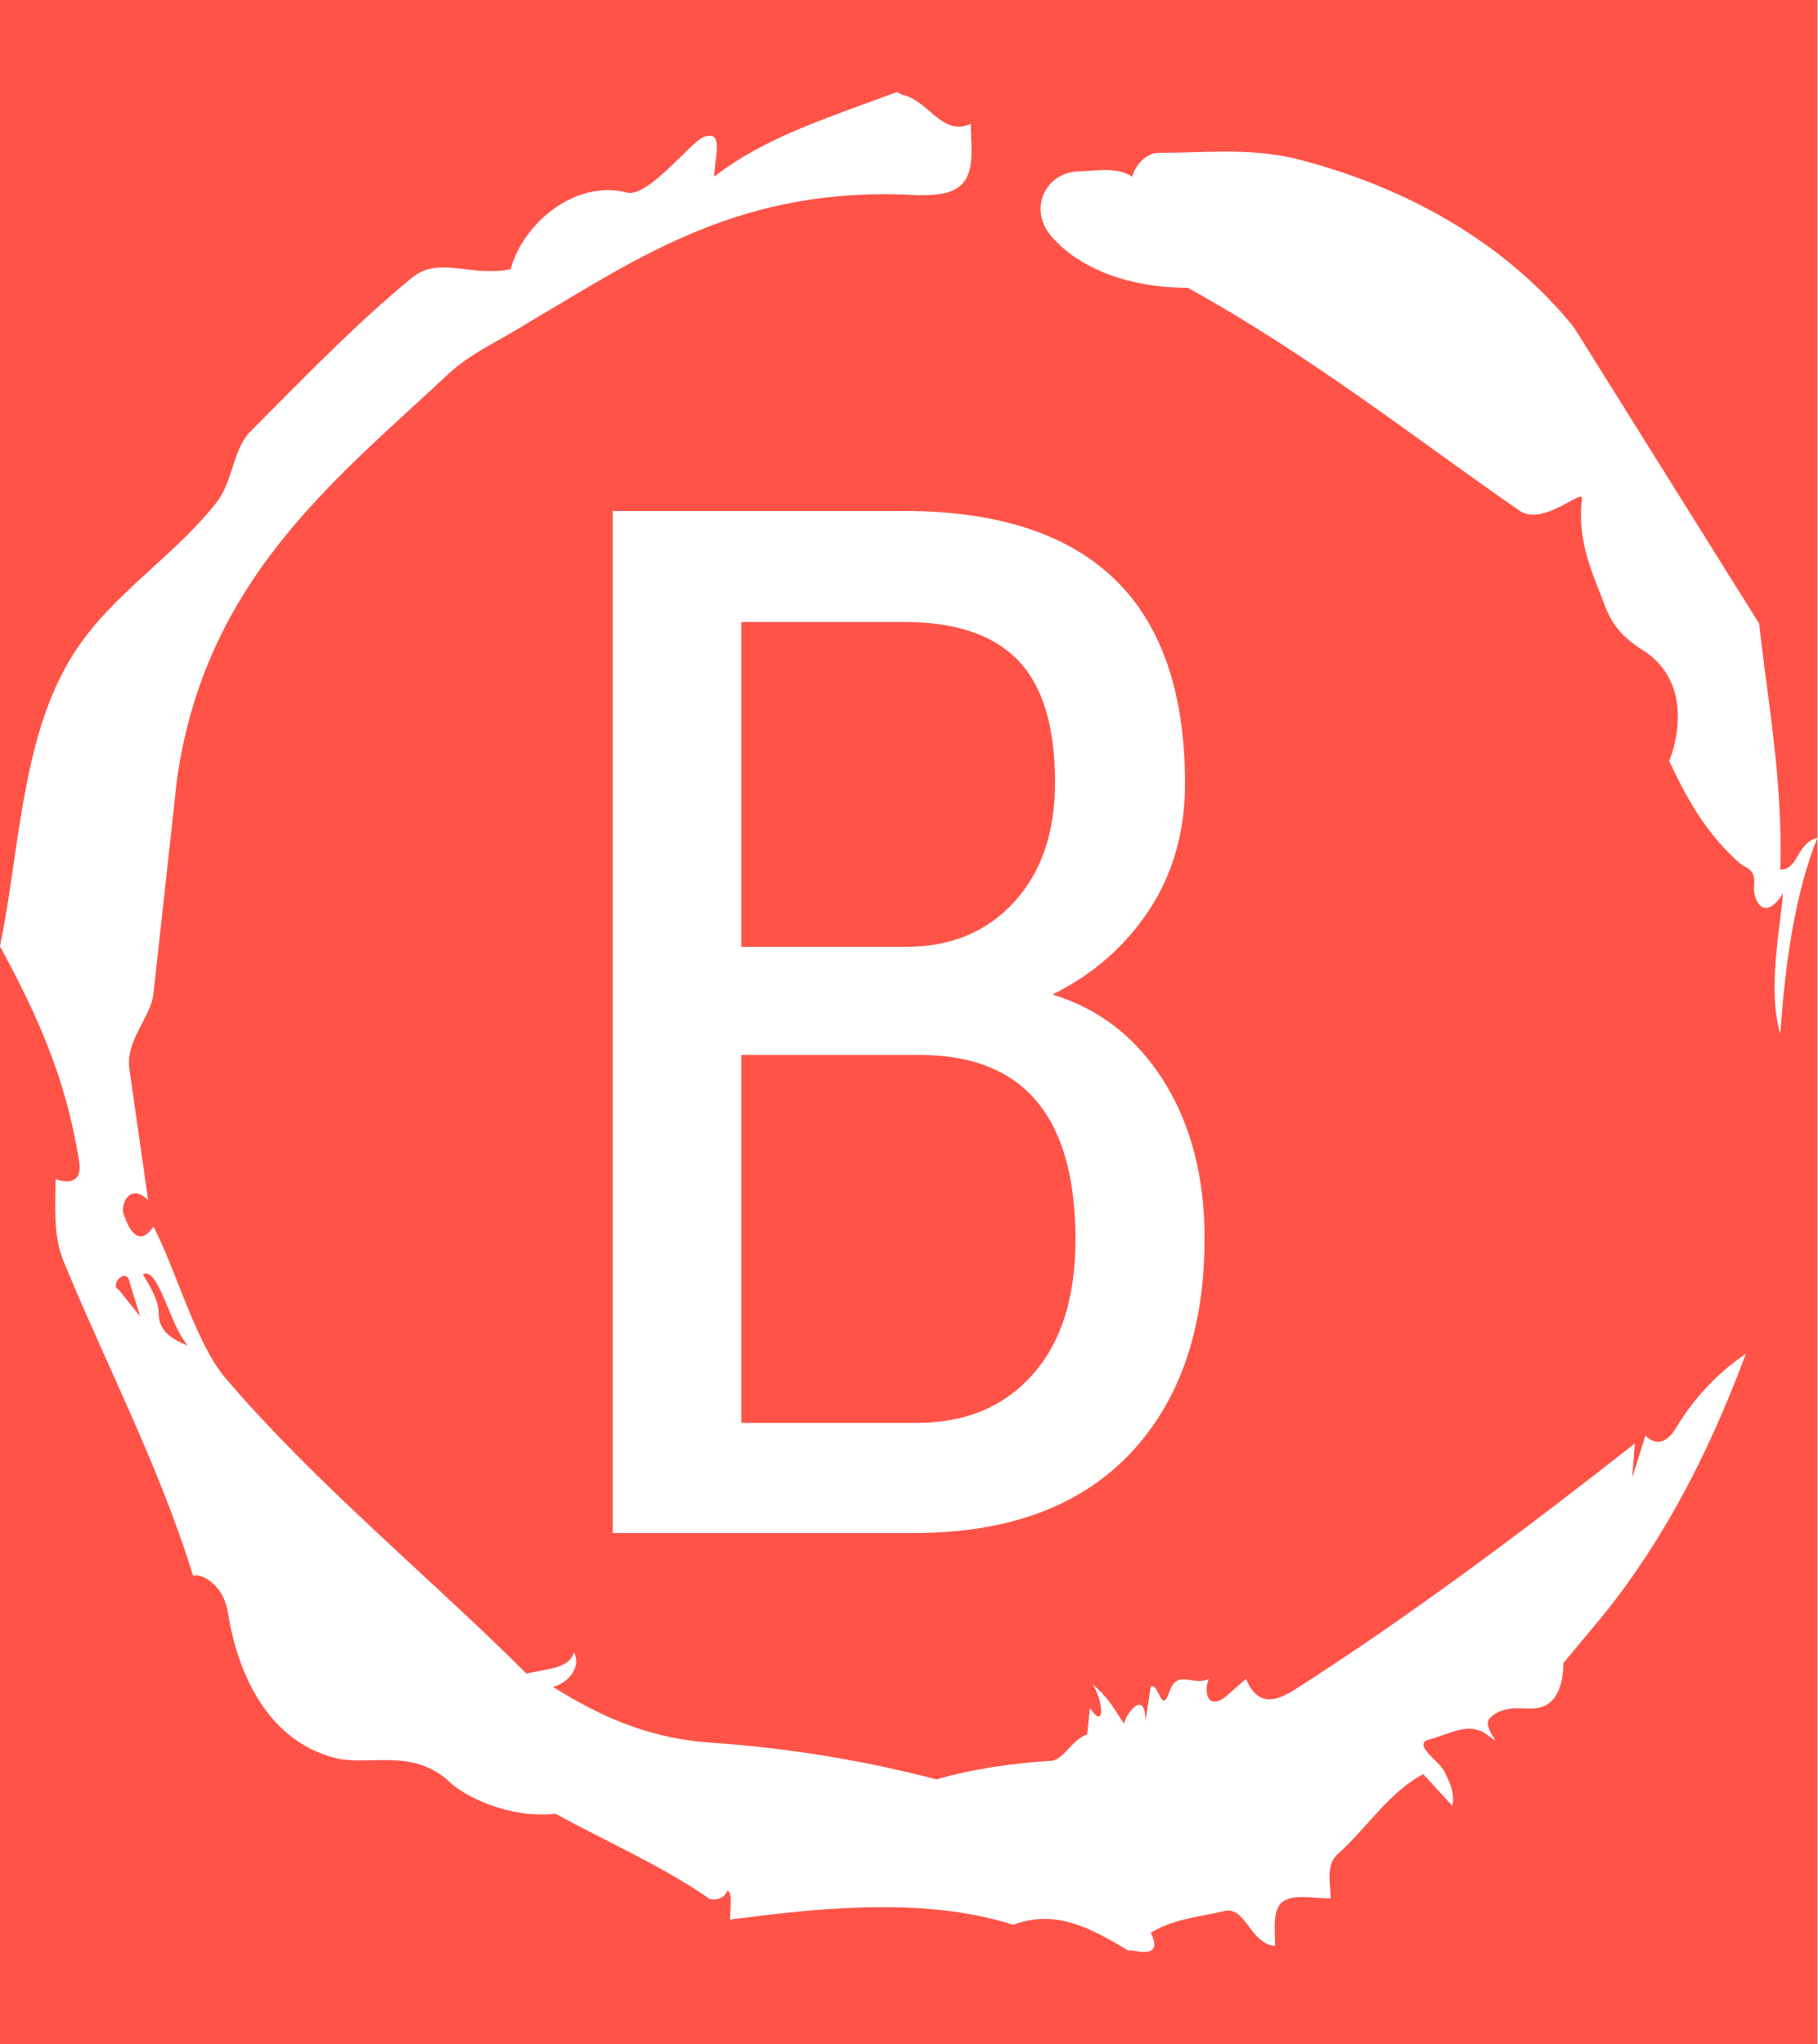
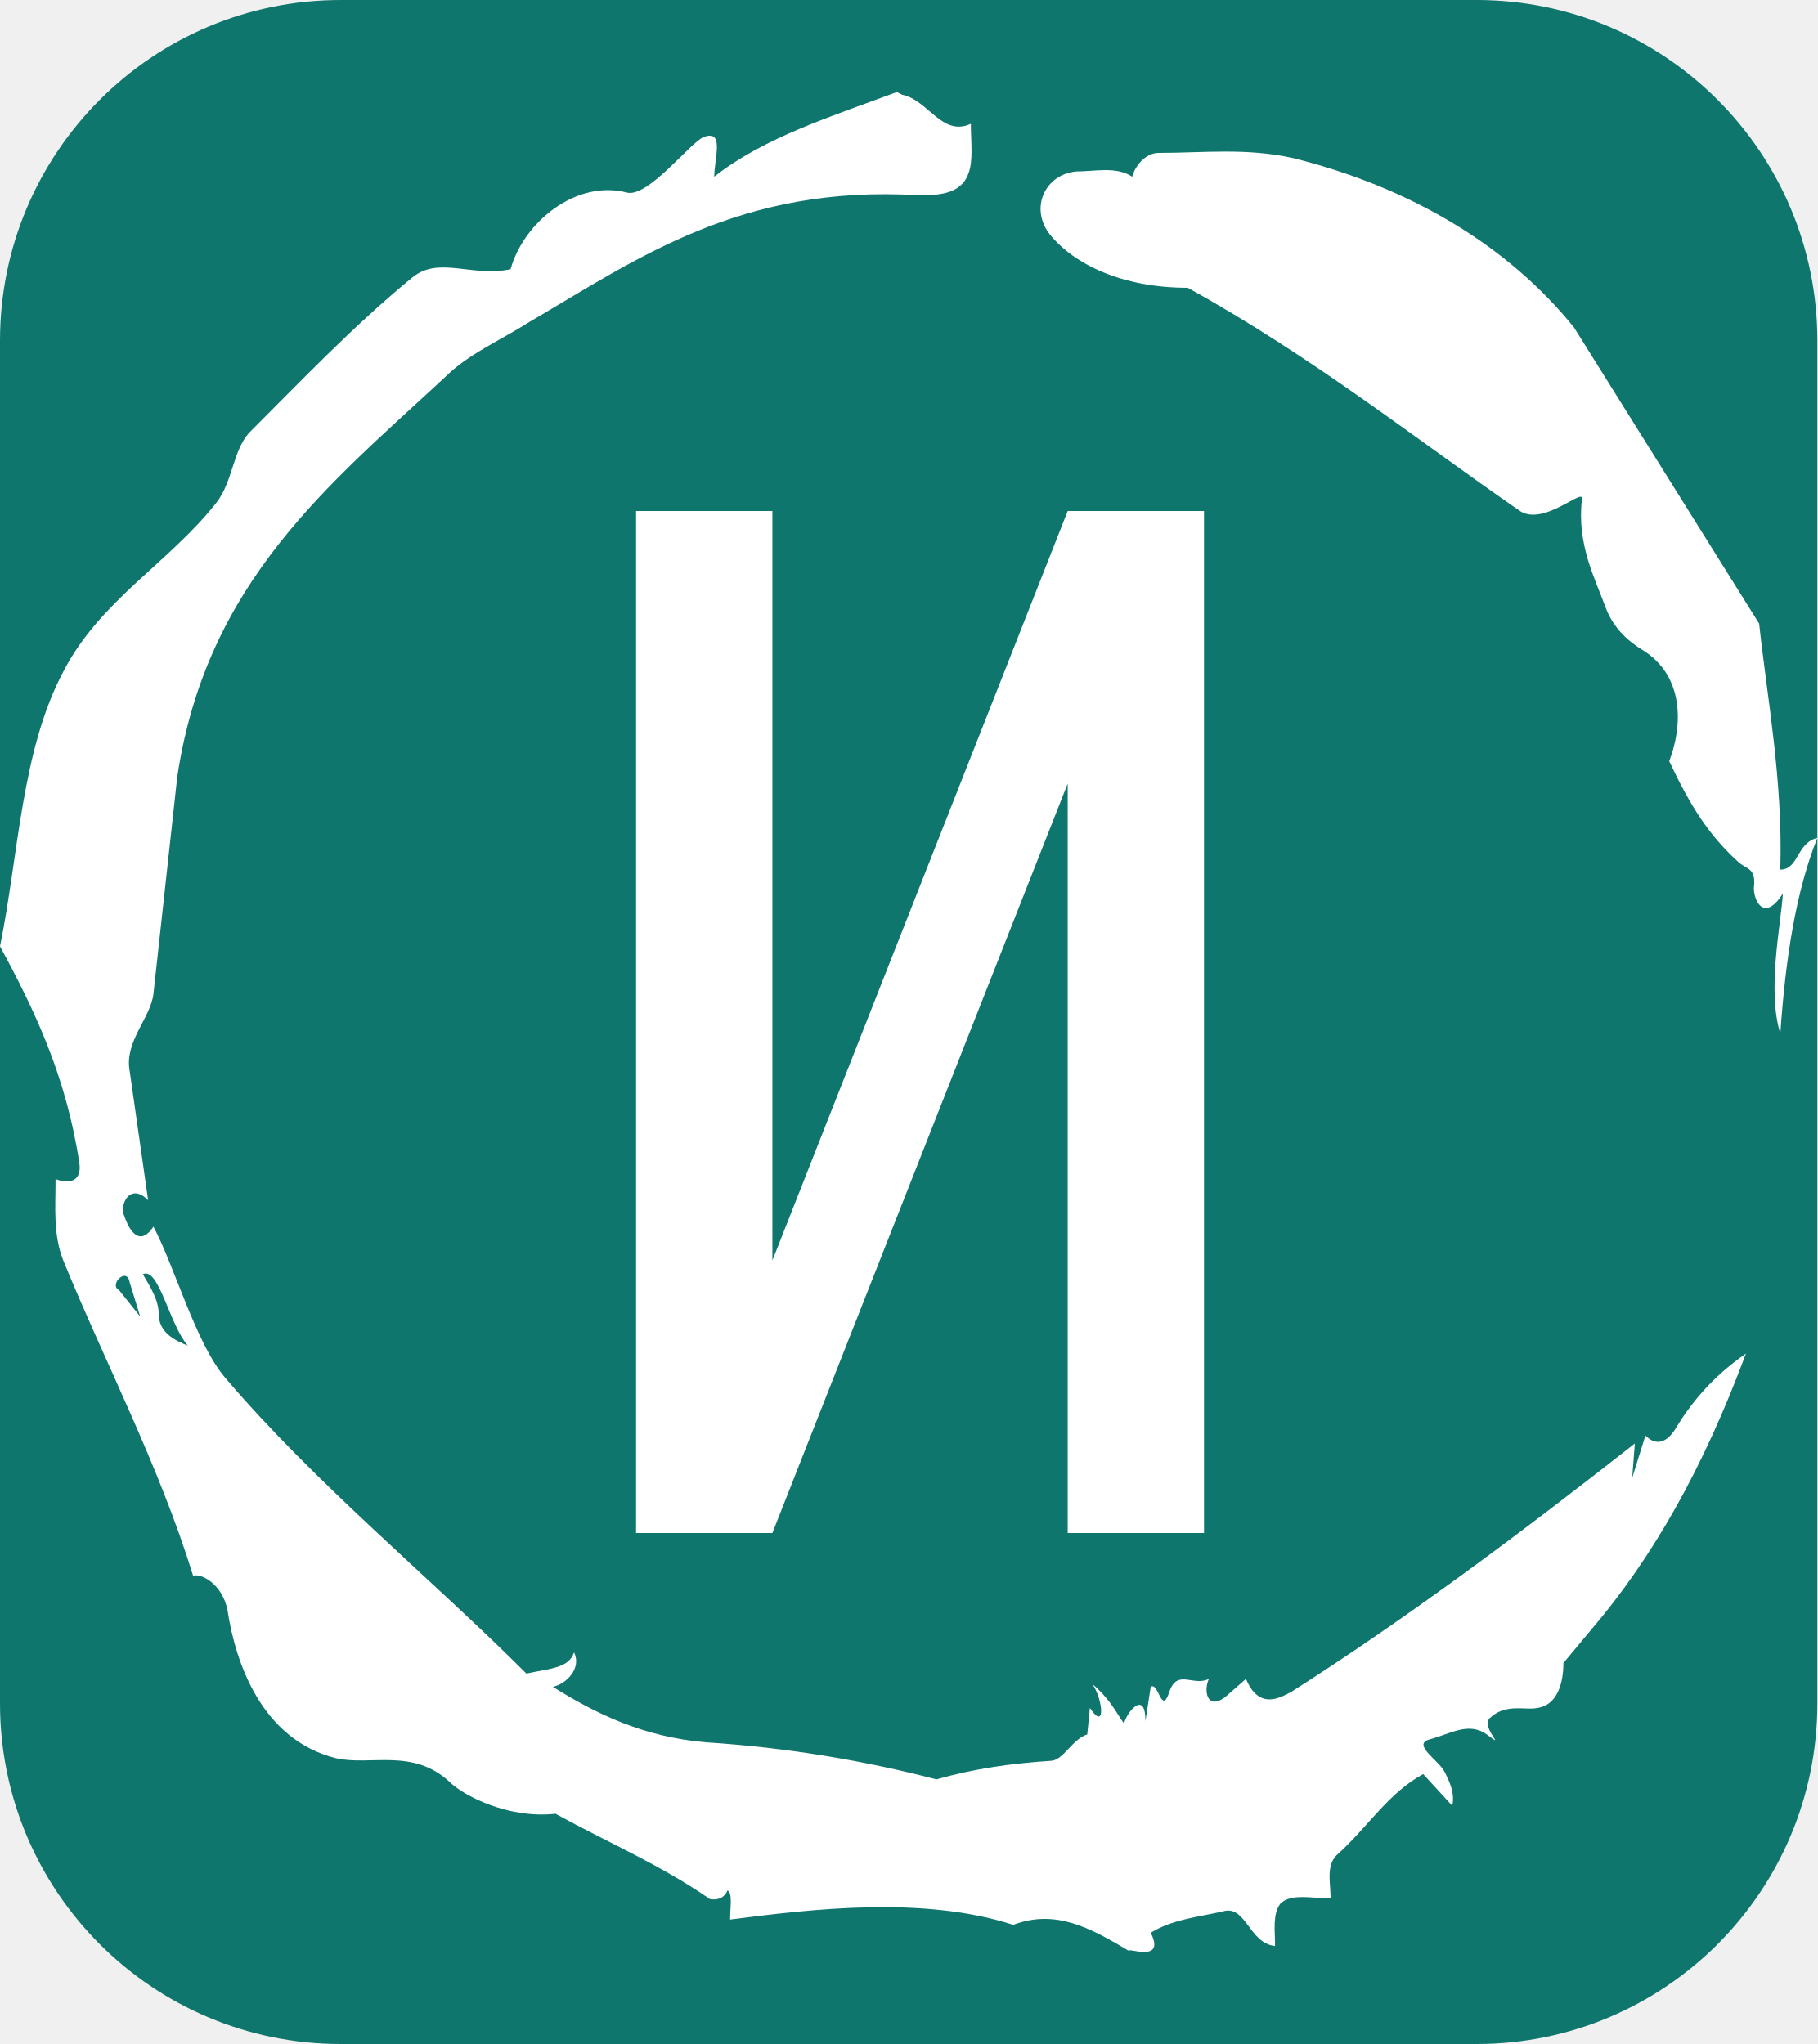
<svg xmlns="http://www.w3.org/2000/svg" width="320" height="360" viewBox="0 0 320 360" fill="none">
  <g clip-path="url(#clip0_2_9)">
-     <rect width="320" height="360" fill="#FF5348" />
+     <rect width="320" height="360" rx="60" fill="#0F766E" />
    <g clip-path="url(#clip1_2_9)">
      <path d="M20.961 227.22L24.687 231.878L22.824 225.822C22.358 223.027 19.098 226.288 20.961 227.22ZM25.153 224.425C26.55 226.754 27.948 229.083 27.948 231.412C27.948 234.673 30.743 236.07 33.071 237.001C29.81 233.275 27.947 223.027 25.153 224.425ZM204.017 26.929C211.935 26.929 219.388 25.997 227.773 27.86C248.268 32.984 265.502 43.231 277.147 57.671L309.753 109.84C311.15 122.882 313.945 137.322 313.479 153.159C316.74 153.159 316.274 148.501 320 147.569C316.274 156.885 314.41 168.53 313.479 182.038C311.15 174.585 313.479 163.406 313.945 157.351C310.684 162.475 308.821 158.748 308.821 156.419C309.287 152.693 307.424 153.158 306.026 151.761C300.902 147.103 297.642 141.979 293.916 134.061C296.245 128.006 296.711 119.156 289.258 114.498C286.929 113.101 284.134 110.772 282.737 107.045C280.874 101.921 277.613 95.866 278.544 87.948C279.01 85.619 271.557 93.072 267.365 89.811C249.199 77.235 231.033 62.795 209.141 50.684C197.496 50.684 189.112 46.492 184.92 41.368C181.194 36.71 183.988 30.655 189.578 30.189C192.839 30.189 196.565 29.257 199.36 31.121C199.826 29.258 201.689 26.929 204.017 26.929ZM157.904 16.215L158.836 16.681C163.494 17.613 165.823 24.134 170.946 21.805C170.946 25.066 171.412 28.326 170.48 30.655C169.083 34.381 164.89 34.381 161.63 34.381C130.422 32.518 112.256 45.56 93.159 56.739C88.035 60 82.446 62.329 78.253 66.521C58.224 85.153 36.332 102.387 31.208 136.856L27.016 175.051C26.55 179.243 21.892 183.435 22.824 188.559L26.084 211.383C22.823 208.122 20.96 212.315 21.892 214.178C22.358 215.575 24.221 220.233 27.016 216.041C30.742 223.028 34.469 236.536 39.592 242.591C55.429 261.223 75.924 277.991 92.693 294.76C96.885 293.828 100.146 293.828 101.077 291.033C102.474 293.828 99.68 296.623 97.351 297.089C104.804 301.747 113.188 305.939 124.367 306.87C138.807 307.802 152.315 310.131 164.891 313.392C171.412 311.529 177.933 310.597 184.92 310.131C187.249 310.131 188.646 306.405 191.441 305.473L191.907 300.815C194.702 305.007 194.236 299.418 192.373 296.623C195.634 299.418 196.565 301.747 197.962 303.61C197.962 302.213 201.688 297.089 201.689 303.144L202.62 297.089C204.017 296.157 204.483 302.213 205.881 298.02C207.278 293.828 210.073 297.088 212.868 295.691C211.936 297.554 212.402 301.281 215.662 298.952L219.389 295.691C221.718 301.281 225.444 298.952 227.307 298.02C247.802 284.978 268.297 269.607 287.86 254.236L287.394 260.291L289.723 252.838C292.052 255.167 293.915 253.304 294.847 251.907C297.642 247.249 301.368 242.591 307.424 238.399C299.971 258.428 291.121 274.265 279.942 287.307L275.284 292.897C275.284 296.158 274.352 300.35 270.626 300.815C268.763 301.281 265.036 299.883 262.242 302.678C260.845 304.541 265.503 308.268 261.776 305.473C258.515 303.144 255.255 305.473 251.528 306.405C248.733 307.337 253.391 310.131 254.323 311.994C255.255 313.857 256.186 315.72 255.721 318.05L250.597 312.46C244.542 315.721 240.815 321.776 235.691 326.434C233.362 328.297 234.294 331.558 234.294 334.352C231.033 334.352 227.307 333.42 225.444 335.284C224.047 337.147 224.512 339.942 224.512 342.737C219.854 342.271 219.388 335.284 215.197 336.681C211.005 337.613 206.347 338.078 202.62 340.408C205.415 345.998 197.962 342.737 198.894 343.668C191.907 339.476 185.852 336.215 178.399 339.01C162.562 333.886 142.999 336.215 128.559 338.079C128.559 335.75 129.025 333.421 128.093 332.955C127.161 335.284 124.367 334.352 124.833 334.352C115.983 328.297 107.133 324.57 97.817 319.447C89.433 320.379 81.514 316.186 79.185 313.857C72.664 307.802 65.211 311.062 59.156 309.665C46.114 306.404 41.456 292.896 40.058 283.581C39.126 278.923 35.4 277.06 34.003 277.525C27.948 257.962 18.632 240.262 11.179 222.096C9.316 217.438 9.782 212.78 9.782 207.656C12.111 208.588 14.44 208.122 13.974 204.862C11.645 189.491 6.056 177.846 0 166.667C3.261 150.83 3.726 132.198 11.179 118.224C17.7 105.648 29.811 99.126 38.195 88.413C40.99 84.687 40.99 79.563 43.785 76.303C53.101 66.987 62.417 57.205 72.664 48.821C77.322 45.095 82.911 48.821 89.898 47.424C92.227 39.04 101.543 31.587 110.393 33.916C114.119 34.848 121.572 25.066 123.901 24.134C127.627 22.737 125.764 27.86 125.764 31.121C134.614 24.134 146.725 20.408 157.904 16.215Z" fill="white" />
-       <g clip-path="url(#clip2_2_9)">
-         <g clip-path="url(#clip3_2_9)">
-           <g clip-path="url(#clip4_2_9)">
-             <g clip-path="url(#clip5_2_9)">
-               <g clip-path="url(#clip6_2_9)">
-                 <g clip-path="url(#clip7_2_9)">
-                   <path d="M160.962 270H107.899V90H159.19C175.595 90 187.949 94 196.253 102C204.523 110 208.658 122 208.658 138C208.658 146.405 206.565 153.814 202.38 160.228C198.16 166.641 192.473 171.62 185.316 175.165C193.553 177.662 200.084 182.743 204.911 190.405C209.705 198.068 212.101 207.3 212.101 218.101C212.101 234.236 207.679 246.928 198.835 256.177C189.992 265.392 177.367 270 160.962 270ZM161.924 185.797H130.532V250.608H161.418C169.992 250.608 176.793 247.772 181.823 242.101C186.852 236.464 189.367 228.532 189.367 218.304C189.367 196.633 180.219 185.797 161.924 185.797ZM130.532 109.544V166.759H159.595C167.426 166.759 173.755 164.127 178.582 158.861C183.376 153.595 185.772 146.591 185.772 137.848C185.772 127.958 183.595 120.768 179.241 116.278C174.886 111.789 168.203 109.544 159.19 109.544H130.532Z" fill="white" />
-                 </g>
-               </g>
-             </g>
-           </g>
-         </g>
-       </g>
+       <path d="M112 270V90H136L136 222L188 90H212V270H188V138L136 270H112Z" fill="white" />
    </g>
  </g>
  <defs>
    <clipPath id="clip0_2_9">
-       <rect width="320" height="360" fill="white" />
+       <rect width="320" height="360" rx="60" fill="white" />
    </clipPath>
    <clipPath id="clip1_2_9">
      <rect width="320" height="360" fill="white" />
    </clipPath>
-     <clipPath id="clip2_2_9">
-       <rect width="104.217" height="180" fill="white" transform="translate(107.891 90)" />
-     </clipPath>
-     <clipPath id="clip3_2_9">
-       <rect width="104.217" height="180" fill="white" transform="translate(107.891 90)" />
-     </clipPath>
-     <clipPath id="clip4_2_9">
-       <rect width="104.217" height="180" fill="white" transform="translate(107.891 90)" />
-     </clipPath>
-     <clipPath id="clip5_2_9">
-       <rect width="104.217" height="180" fill="white" transform="translate(107.891 90)" />
-     </clipPath>
-     <clipPath id="clip6_2_9">
-       <rect width="104.217" height="180" fill="white" transform="translate(107.891 90)" />
-     </clipPath>
-     <clipPath id="clip7_2_9">
-       <rect width="104.217" height="180" fill="white" transform="translate(107.891 90)" />
-     </clipPath>
  </defs>
</svg>
